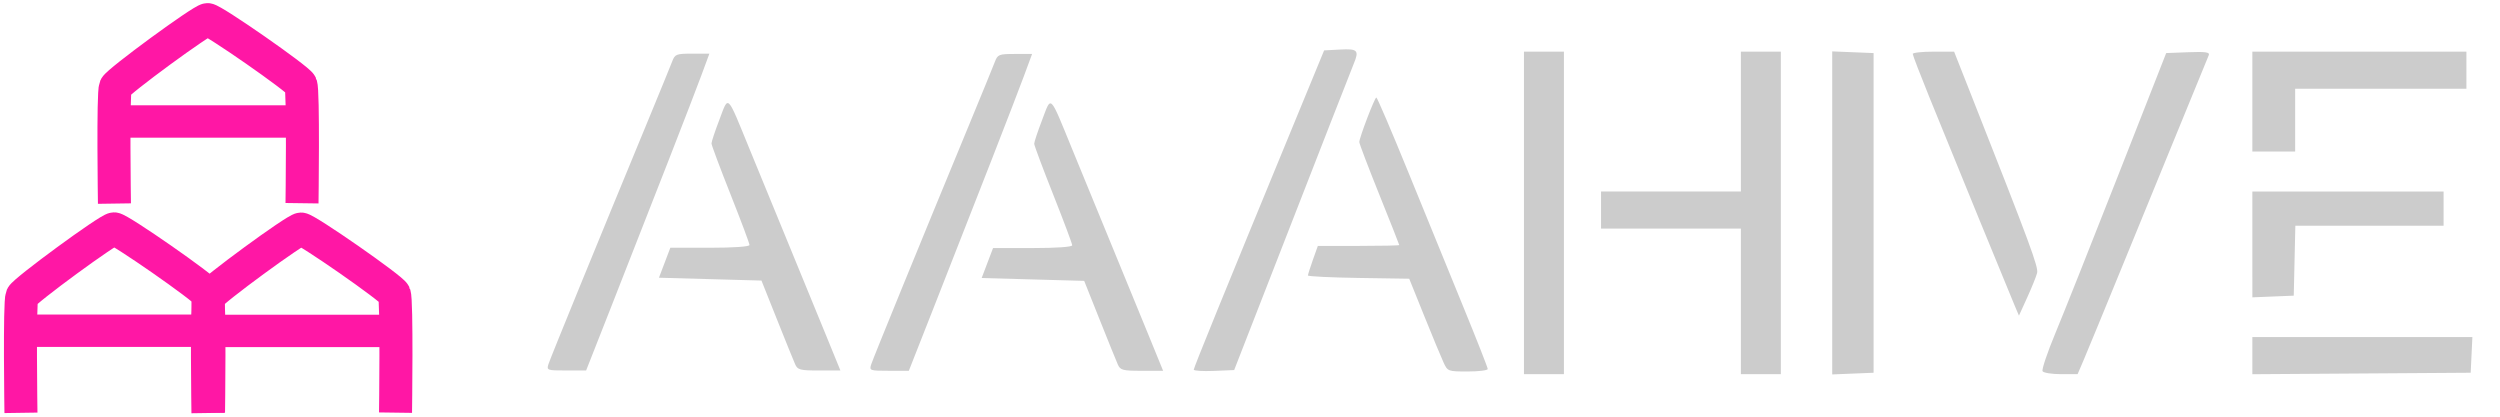
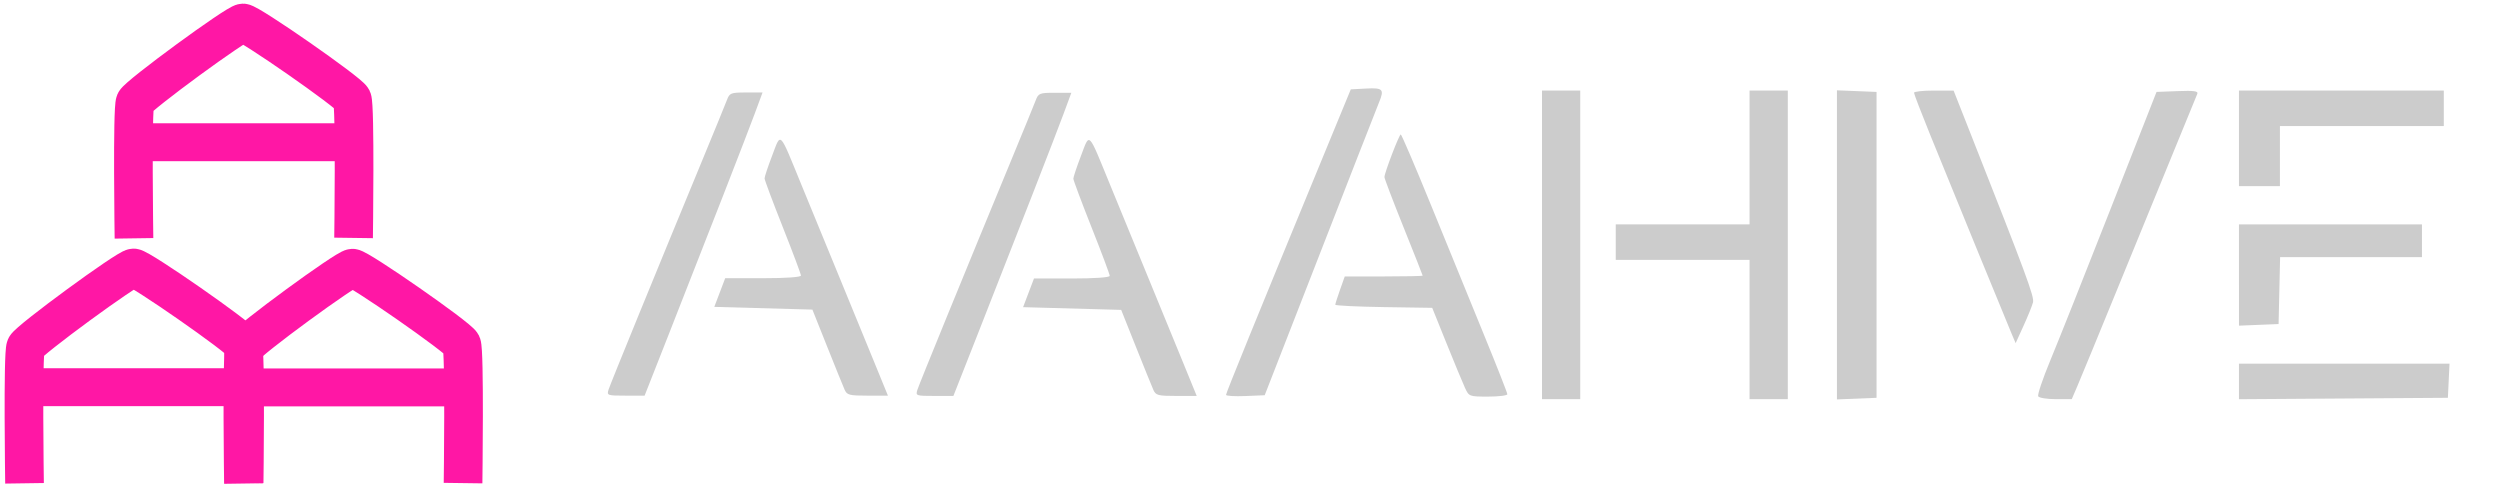
- <svg xmlns="http://www.w3.org/2000/svg" width="2400" height="400" viewBox="0 0 635 105.833" version="1.1" id="svg1">
+ <svg xmlns="http://www.w3.org/2000/svg" width="2050" height="400" viewBox="0 0 542.396 105.833" version="1.1" id="svg1">
  <defs id="defs1" />
  <g id="layer1">
    <path style="display:none;fill:none;fill-opacity:0.2;stroke:#ff17a5;stroke-width:8;stroke-opacity:1" id="path2-3-1" d="M 58.35,48.7 C 57.643,49.956 34.98,63.382 33.538,63.398 32.096,63.414 9.137,50.5 8.402,49.26 7.668,48.019 7.372,21.679 8.079,20.422 8.786,19.166 31.449,5.74 32.891,5.724 34.333,5.708 57.292,18.622 58.027,19.863 c 0.735,1.241 1.03,27.58 0.323,28.837 z" transform="matrix(0.9426368,0,0,1.166073,46.6179,49.12057)" />
    <path style="display:none;fill:none;fill-opacity:0.2;stroke:#ff17a5;stroke-width:8;stroke-opacity:1" id="path2-3-1-5" d="M 58.35,48.7 C 57.643,49.956 34.98,63.382 33.538,63.398 32.096,63.414 9.137,50.5 8.402,49.26 7.668,48.019 7.372,21.679 8.079,20.422 8.786,19.166 31.449,5.74 32.891,5.724 34.333,5.708 57.292,18.622 58.027,19.863 c 0.735,1.241 1.03,27.58 0.323,28.837 z" transform="matrix(0.9426368,0,0,1.166073,-3.179,49.37388)" />
    <path style="display:none;fill:none;fill-opacity:0.2;stroke:#ff17a5;stroke-width:8;stroke-opacity:1" id="path2-3-1-4-3" d="M 58.35,48.7 C 57.643,49.956 34.98,63.382 33.538,63.398 32.096,63.414 9.137,50.5 8.402,49.26 7.668,48.019 7.372,21.679 8.079,20.422 8.786,19.166 31.449,5.74 32.891,5.724 34.333,5.708 57.292,18.622 58.027,19.863 c 0.735,1.241 1.03,27.58 0.323,28.837 z" transform="matrix(0.9569626,0,0,0.9569626,-77.22752,-10.73702)" />
    <g id="g8">
      <path style="fill:none;fill-opacity:0.2;stroke:#ff17a5;stroke-width:8.387" d="m 29.068,51.71 c 0,0 -0.41,-28.121 0.256,-29.587 0.666,-1.465 22.03,-17.121 23.389,-17.14 1.359,-0.019 23.001,15.04 23.693,16.487 0.693,1.447 0.305,30.148 0.305,30.148" id="path2-3-1-5-6" />
      <rect style="fill:none;fill-opacity:0.2;stroke:#ff17a5;stroke-width:7.985;stroke-opacity:1" id="rect7" width="42.88" height="0.24" x="31.411" y="30.738" />
    </g>
    <g id="g8-1" transform="translate(-23.7464,53.14683)">
      <path style="fill:none;fill-opacity:0.2;stroke:#ff17a5;stroke-width:8.387" d="m 29.068,51.71 c 0,0 -0.41,-28.121 0.256,-29.587 0.666,-1.465 22.03,-17.121 23.389,-17.14 1.359,-0.019 23.001,15.04 23.693,16.487 0.693,1.447 0.305,30.148 0.305,30.148" id="path2-3-1-5-6-6" />
      <rect style="fill:none;fill-opacity:0.2;stroke:#ff17a5;stroke-width:7.985;stroke-opacity:1" id="rect7-5" width="42.88" height="0.24" x="31.411" y="30.738" />
    </g>
    <g id="g8-8" transform="translate(23.75148,53.19501)">
      <path style="fill:none;fill-opacity:0.2;stroke:#ff17a5;stroke-width:8.387" d="m 29.068,51.71 c 0,0 -0.41,-28.121 0.256,-29.587 0.666,-1.465 22.03,-17.121 23.389,-17.14 1.359,-0.019 23.001,15.04 23.693,16.487 0.693,1.447 0.305,30.148 0.305,30.148" id="path2-3-1-5-6-1" />
      <rect style="fill:none;fill-opacity:0.2;stroke:#ff17a5;stroke-width:7.985;stroke-opacity:1" id="rect7-4" width="42.88" height="0.24" x="31.411" y="30.738" />
    </g>
-     <g id="g20" transform="matrix(2.739961,0,0,2.739961,76.12278,-126.339)" style="fill:#cccccc;fill-opacity:1">
+     <g id="g20" transform="matrix(2.239438,0,0,2.239438,80.39126,-94.33454)" style="fill:#cccccc;fill-opacity:1">
      <g id="g15" transform="translate(-3.010548,-0.3010548)" style="fill:#cccccc;fill-opacity:1">
        <path style="fill:#cccccc;fill-opacity:1" d="m 78.847,80.187 c -0.145,-0.327 -0.904,-2.203 -1.688,-4.167 l -1.425,-3.572 -4.752,-0.132 -4.752,-0.132 0.528,-1.389 0.528,-1.389 h 3.669 c 2.2,0 3.669,-0.103 3.669,-0.257 0,-0.142 -0.792,-2.255 -1.76,-4.696 -0.968,-2.441 -1.762,-4.563 -1.764,-4.715 -0.002,-0.152 0.33,-1.15 0.738,-2.217 0.871,-2.28 0.644,-2.507 2.835,2.84 0.876,2.138 2.548,6.209 3.716,9.046 1.168,2.838 2.695,6.558 3.393,8.268 l 1.27,3.109 h -1.971 c -1.789,0 -1.995,-0.055 -2.234,-0.595 z" id="path10-8" />
        <path style="fill:#cccccc;fill-opacity:1" d="m 55.991,80.187 c 0.179,-0.565 4.594,-11.367 9.11,-22.291 1.143,-2.765 2.202,-5.354 2.354,-5.755 0.259,-0.682 0.375,-0.728 1.863,-0.728 h 1.587 l -0.758,2.051 c -0.781,2.112 -4.419,11.45 -8.402,21.564 l -2.266,5.755 h -1.839 c -1.786,0 -1.833,-0.017 -1.65,-0.595 z" id="path9-90" />
      </g>
      <g id="g19" style="fill:#cccccc;fill-opacity:1">
        <path style="fill:#cccccc;fill-opacity:1" d="m 181.015,55.527 v -4.63 h 9.922 9.922 v 1.72 1.72 h -7.938 -7.938 v 2.91 2.91 h -1.984 -1.984 z" id="path13-8" />
        <path style="fill:#cccccc;fill-opacity:1" d="m 181.015,68.768 v -4.906 h 8.864 8.864 v 1.587 1.587 h -6.871 -6.871 l -0.074,3.241 -0.074,3.241 -1.918,0.078 -1.918,0.078 z" id="path12-3" />
        <path style="fill:#cccccc;fill-opacity:1" d="m 181.015,79.078 v -1.723 h 10.199 10.199 l -0.079,1.654 -0.079,1.654 -10.12,0.069 -10.12,0.069 z" id="path8-1" />
      </g>
      <g id="g18" transform="translate(-1.505274)" style="fill:#cccccc;fill-opacity:1">
        <path style="fill:#cccccc;fill-opacity:1" d="m 160.49,74.445 c -0.476,-1.117 -5.736,-13.965 -7.901,-19.3 -0.853,-2.102 -1.551,-3.918 -1.551,-4.035 0,-0.117 0.863,-0.212 1.918,-0.211 l 1.918,0.002 1.643,4.165 c 5.418,13.733 6.186,15.807 6.05,16.349 -0.079,0.316 -0.49,1.335 -0.914,2.265 l -0.769,1.69 z" id="path11-7" />
        <path style="fill:#cccccc;fill-opacity:1" d="m 163.073,80.524 c -0.092,-0.149 0.438,-1.727 1.179,-3.506 0.74,-1.779 3.357,-8.354 5.814,-14.612 l 4.468,-11.377 2.044,-0.078 c 1.589,-0.061 2.013,-0.002 1.906,0.265 -0.076,0.188 -1.091,2.664 -2.255,5.502 -1.165,2.838 -3.627,8.85 -5.473,13.361 -1.845,4.511 -3.598,8.768 -3.896,9.459 l -0.54,1.257 h -1.539 c -0.847,0 -1.615,-0.122 -1.707,-0.271 z" id="path7-9" />
      </g>
      <path style="fill:#cccccc;fill-opacity:1" d="m 142.067,65.846 v -14.972 l 1.918,0.078 1.918,0.078 v 14.817 14.817 l -1.918,0.078 -1.918,0.078 z" id="path6-6" />
      <g id="g17" transform="translate(-1.806329)" style="fill:#cccccc;fill-opacity:1">
        <path style="fill:#cccccc;fill-opacity:1" d="m 135.407,74.048 v -6.747 h -6.482 -6.482 v -1.72 -1.72 h 6.482 6.482 v -6.482 -6.482 h 1.852 1.852 v 14.949 14.949 h -1.852 -1.852 z" id="path5-6" />
        <path style="fill:#cccccc;fill-opacity:1" d="m 115.299,65.846 v -14.949 h 1.852 1.852 v 14.949 14.949 h -1.852 -1.852 z" id="path4-3" />
      </g>
      <g id="g16" transform="translate(-2.408438,-0.3010548)" style="fill:#cccccc;fill-opacity:1">
        <path style="fill:#cccccc;fill-opacity:1" d="m 108.434,79.988 c -0.218,-0.473 -1.02,-2.408 -1.783,-4.299 l -1.387,-3.44 -4.695,-0.072 c -2.582,-0.04 -4.695,-0.143 -4.695,-0.229 0,-0.086 0.207,-0.738 0.459,-1.449 l 0.459,-1.292 h 3.774 c 2.076,0 3.774,-0.035 3.774,-0.079 0,-0.043 -0.833,-2.151 -1.852,-4.684 -1.019,-2.533 -1.852,-4.72 -1.852,-4.861 0,-0.404 1.427,-4.135 1.581,-4.135 0.076,1.4e-4 1.413,3.126 2.97,6.945 1.557,3.82 3.849,9.431 5.093,12.469 1.244,3.038 2.262,5.628 2.262,5.755 0,0.127 -0.835,0.231 -1.856,0.231 -1.837,0 -1.861,-0.009 -2.252,-0.86 z" id="path3-0" />
        <path style="fill:#cccccc;fill-opacity:1" d="m 85.29,80.678 c 0,-0.187 2.839,-7.16 9.087,-22.32 l 2.999,-7.276 1.498,-0.079 c 1.613,-0.086 1.764,0.076 1.245,1.324 -0.218,0.523 -2.065,5.252 -9.691,24.817 l -1.392,3.572 -1.873,0.078 c -1.03,0.043 -1.873,-0.009 -1.873,-0.115 z" id="path2-3" />
      </g>
      <g id="g14" transform="translate(-3.010548,-0.3010548)" style="fill:#cccccc;fill-opacity:1">
        <path style="fill:#cccccc;fill-opacity:1" d="m 48.931,80.159 c -0.145,-0.327 -0.904,-2.203 -1.688,-4.167 l -1.425,-3.572 -4.752,-0.132 -4.752,-0.132 0.528,-1.389 0.528,-1.389 h 3.669 c 2.2,0 3.669,-0.103 3.669,-0.257 0,-0.142 -0.792,-2.255 -1.76,-4.696 -0.968,-2.441 -1.762,-4.563 -1.764,-4.715 -0.002,-0.152 0.33,-1.15 0.738,-2.217 0.871,-2.28 0.644,-2.507 2.835,2.84 0.876,2.138 2.548,6.209 3.716,9.046 1.168,2.838 2.695,6.558 3.393,8.268 l 1.27,3.109 h -1.971 c -1.789,0 -1.995,-0.055 -2.234,-0.595 z" id="path10-2-3" />
        <path style="fill:#cccccc;fill-opacity:1" d="m 26.075,80.159 c 0.179,-0.565 4.594,-11.367 9.11,-22.291 1.143,-2.765 2.202,-5.354 2.354,-5.755 0.259,-0.682 0.375,-0.728 1.863,-0.728 h 1.587 l -0.758,2.051 c -0.781,2.112 -4.419,11.45 -8.402,21.564 l -2.266,5.755 h -1.839 c -1.786,0 -1.833,-0.017 -1.65,-0.595 z" id="path9-9-6" />
      </g>
    </g>
  </g>
  <g id="g6" style="display:none">
    <path style="fill:none;fill-opacity:0.2;stroke:#ff17a5;stroke-width:8;stroke-opacity:1" id="path3" d="M 58.35,48.7 C 57.643,49.956 34.98,63.382 33.538,63.398 32.096,63.414 9.137,50.5 8.402,49.26 7.668,48.019 7.372,21.679 8.079,20.422 8.786,19.166 31.449,5.74 32.891,5.724 34.333,5.708 57.292,18.622 58.027,19.863 c 0.735,1.241 1.03,27.58 0.323,28.837 z" transform="matrix(0.9426368,0,0,1.166073,46.6179,49.12057)" />
    <path style="fill:none;fill-opacity:0.2;stroke:#ff17a5;stroke-width:8;stroke-opacity:1" id="path4" d="M 58.35,48.7 C 57.643,49.956 34.98,63.382 33.538,63.398 32.096,63.414 9.137,50.5 8.402,49.26 7.668,48.019 7.372,21.679 8.079,20.422 8.786,19.166 31.449,5.74 32.891,5.724 34.333,5.708 57.292,18.622 58.027,19.863 c 0.735,1.241 1.03,27.58 0.323,28.837 z" transform="matrix(0.9426368,0,0,1.166073,-3.179,49.37388)" />
    <path style="fill:none;fill-opacity:0.2;stroke:#ff17a5;stroke-width:8;stroke-opacity:1" id="path5" d="M 58.35,48.7 C 57.643,49.956 34.98,63.382 33.538,63.398 32.096,63.414 9.137,50.5 8.402,49.26 7.668,48.019 7.372,21.679 8.079,20.422 8.786,19.166 31.449,5.74 32.891,5.724 34.333,5.708 57.292,18.622 58.027,19.863 c 0.735,1.241 1.03,27.58 0.323,28.837 z" transform="matrix(0.9426368,0,0,1.166073,21.70816,-1.69056)" />
    <path style="display:inline;fill:none;fill-opacity:0.2;stroke:#ff17a5;stroke-width:8;stroke-opacity:1" id="path6" d="M 58.35,48.7 C 57.643,49.956 34.98,63.382 33.538,63.398 32.096,63.414 9.137,50.5 8.402,49.26 7.668,48.019 7.372,21.679 8.079,20.422 8.786,19.166 31.449,5.74 32.891,5.724 34.333,5.708 57.292,18.622 58.027,19.863 c 0.735,1.241 1.03,27.58 0.323,28.837 z" transform="matrix(0.9569626,0,0,0.9569626,-77.22752,-10.73702)" />
  </g>
</svg>
